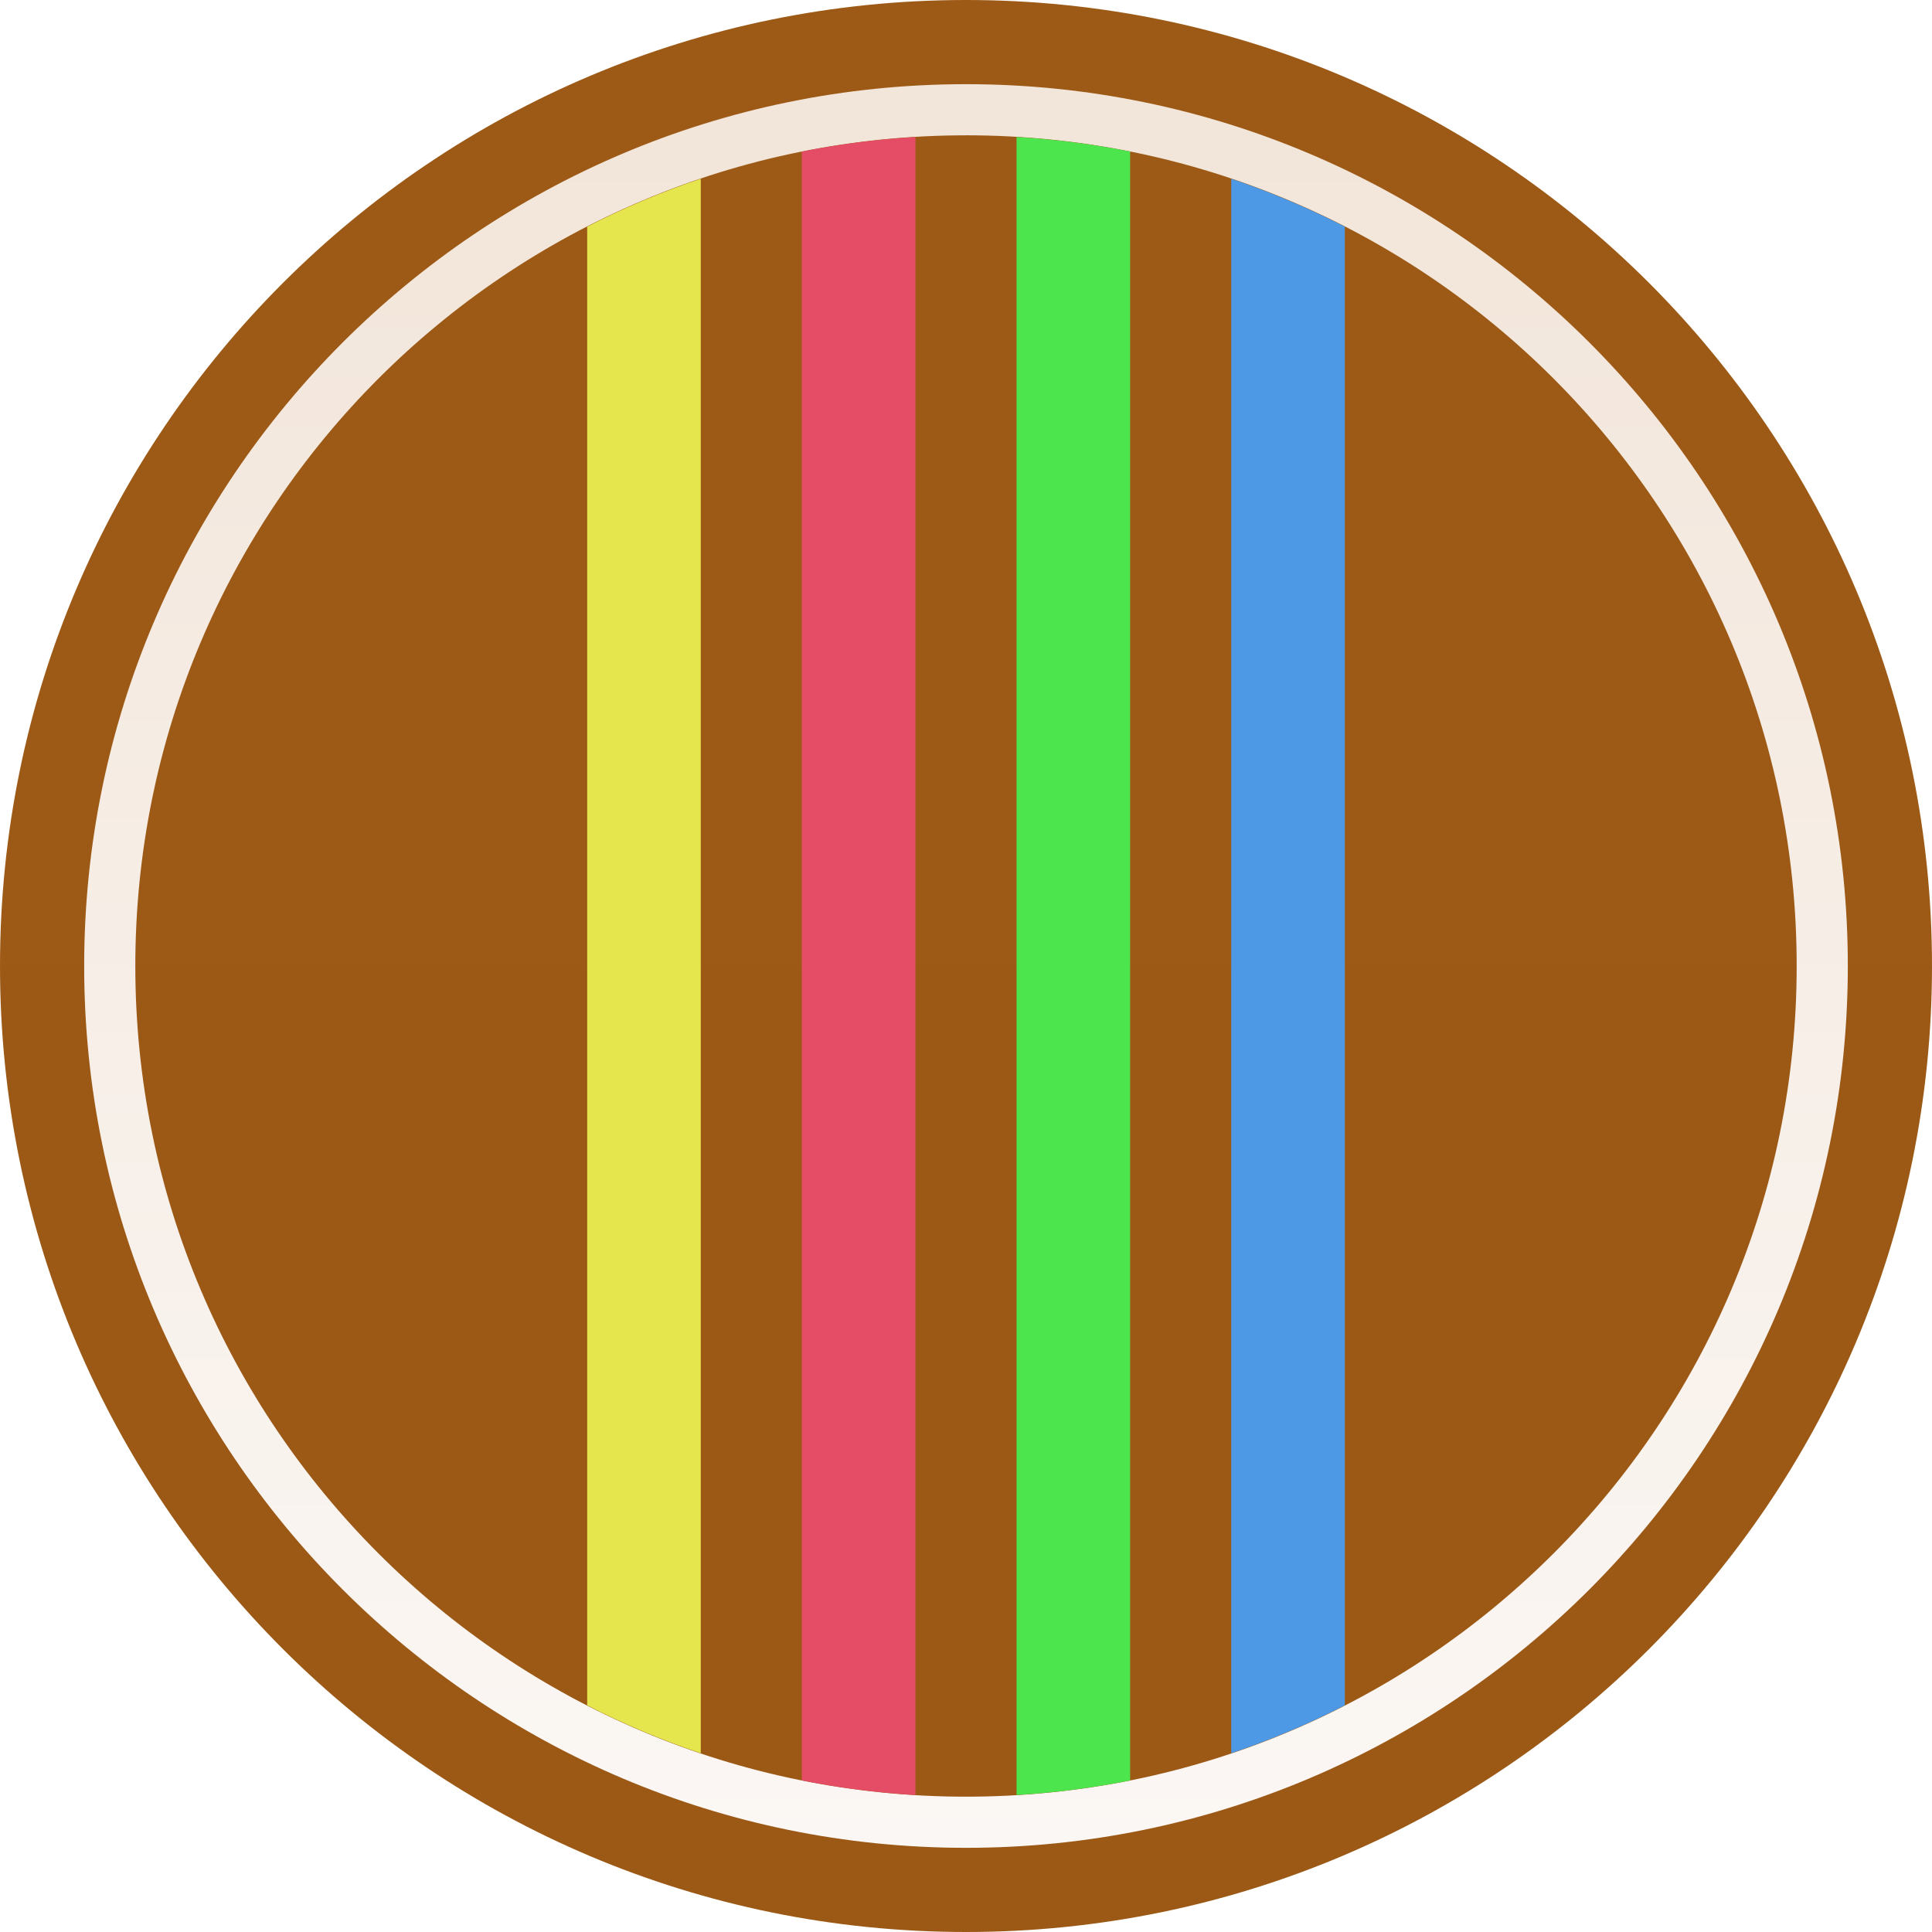
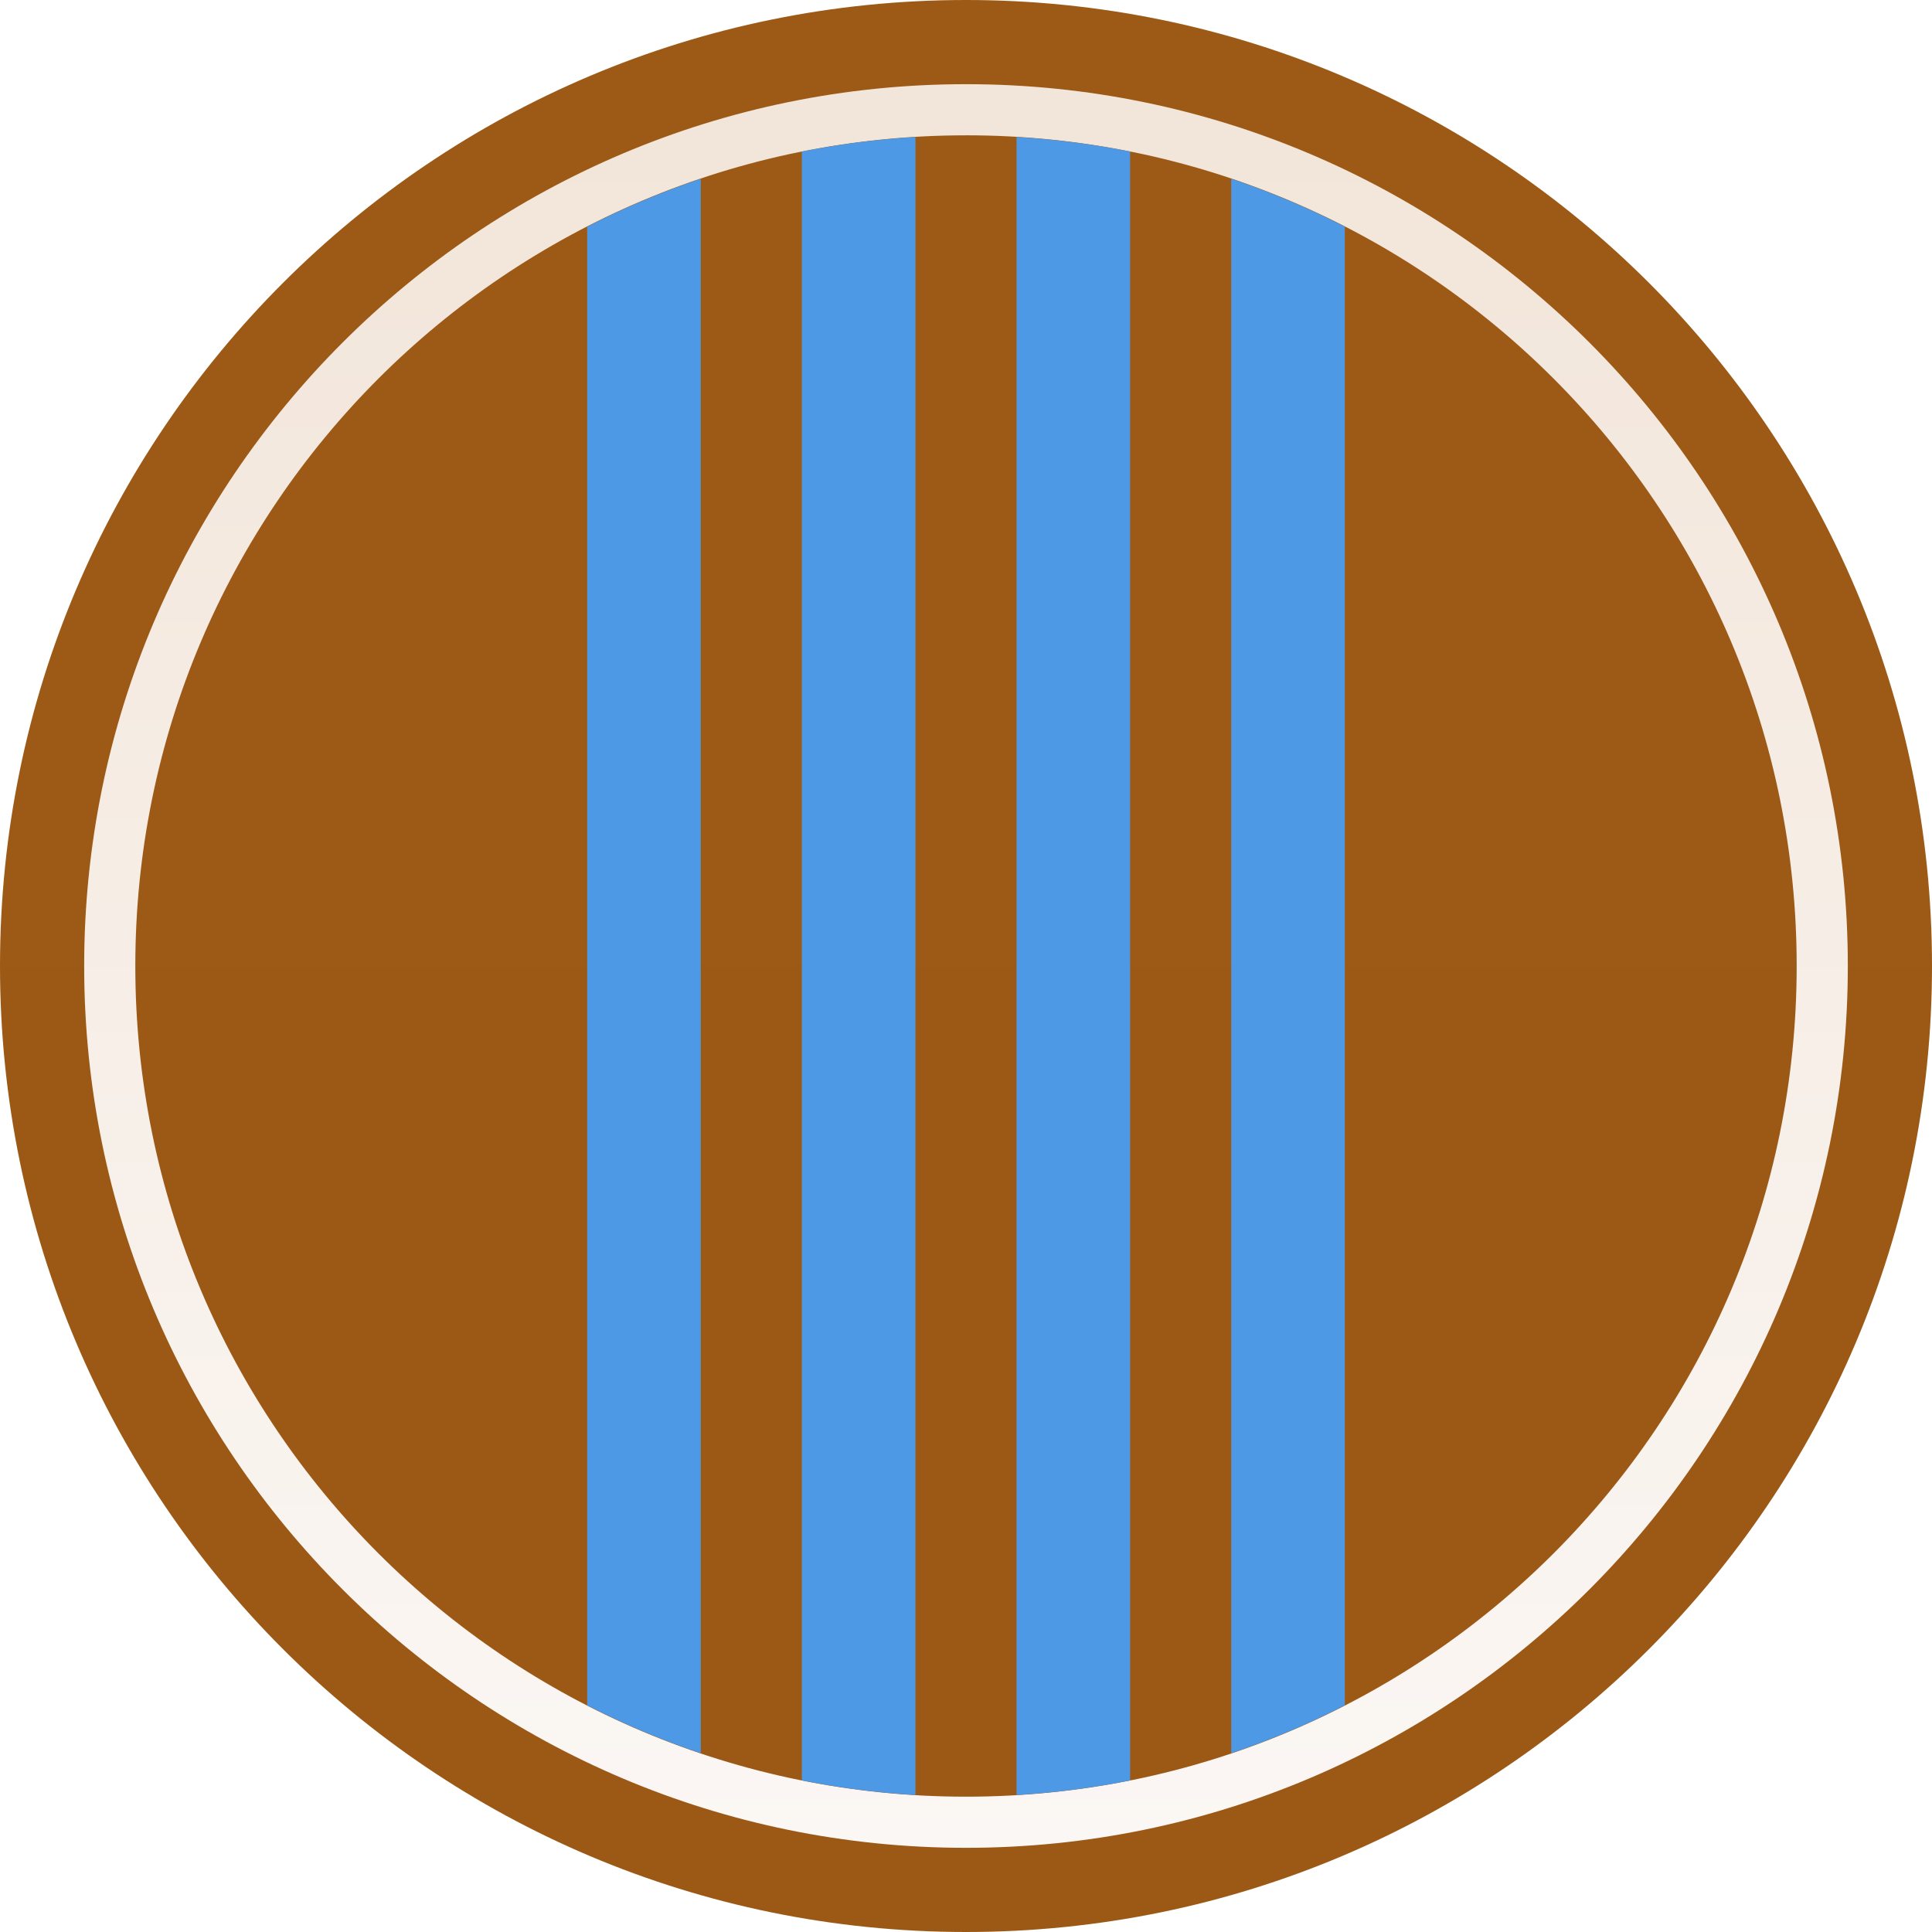
<svg xmlns="http://www.w3.org/2000/svg" xmlns:xlink="http://www.w3.org/1999/xlink" height="100mm" viewBox="0 0 100 100" width="100mm" version="1.1" id="svg1" xml:space="preserve">
  <defs id="defs1">
    <linearGradient id="linearGradient1">
      <stop style="stop-color:#f2e5d9;stop-opacity:1;" offset="0" id="stop1" />
      <stop style="stop-color:#fbf7f4;stop-opacity:1;" offset="1" id="stop2" />
    </linearGradient>
    <linearGradient id="linearGradient25">
      <stop style="stop-color:#9d5a16;stop-opacity:1;" offset="0" id="stop25" />
      <stop style="stop-color:#9c5916;stop-opacity:1;" offset="1" id="stop26" />
    </linearGradient>
    <linearGradient xlink:href="#linearGradient25" id="linearGradient26" x1="49.096" y1="16.879" x2="49.096" y2="81.675" gradientUnits="userSpaceOnUse" gradientTransform="matrix(1.543323,0,0,1.543323,-25.77031,-26.05042)" />
    <linearGradient xlink:href="#linearGradient1" id="linearGradient2" x1="50" y1="4.357" x2="50" y2="95.643" gradientUnits="userSpaceOnUse" />
  </defs>
  <circle style="fill:url(#linearGradient26);stroke:none;stroke-width:3.087;stroke-linejoin:round;stroke-miterlimit:3.864;stroke-dasharray:none" id="path13" cx="50" cy="50" r="50" />
  <path style="fill:url(#linearGradient2);stroke-linejoin:round;stroke-miterlimit:3.864" d="M 50,4.357 C 24.808,4.357 4.357,24.808 4.357,50 4.357,75.192 24.808,95.643 50,95.643 75.192,95.643 95.643,75.192 95.643,50 95.643,24.808 75.192,4.357 50,4.357 Z m 0,2.646 C 73.762,7.004 92.996,26.238 92.996,50 92.996,73.762 73.762,92.996 50,92.996 26.238,92.996 7.004,73.762 7.004,50 7.004,26.238 26.238,7.004 50,7.004 Z" id="circle51" />
  <path id="path3" style="fill:#4d99e5;fill-opacity:1;stroke-width:1.323;stroke-linecap:round;stroke-linejoin:round;stroke-dasharray:none" d="M 63.728 9.252 L 63.728 90.747 C 65.76 90.064 67.723 89.234 69.607 88.268 L 69.607 11.732 C 67.723 10.766 65.76 9.936 63.728 9.252 z " />
-   <path id="path4" style="fill:#4de54d;fill-opacity:1;stroke-width:1.323;stroke-linecap:round;stroke-linejoin:round;stroke-dasharray:none" d="M 52.616 7.091 L 52.616 92.91 C 54.615 92.79 56.578 92.538 58.494 92.155 L 58.494 7.845 C 56.578 7.462 54.615 7.21 52.616 7.091 z " />
-   <path id="path5" style="fill:#e54d66;fill-opacity:1;stroke-width:1.323;stroke-linecap:round;stroke-linejoin:round;stroke-dasharray:none" d="M 47.384 7.091 C 45.384 7.21 43.42 7.462 41.503 7.846 L 41.503 92.154 C 43.42 92.538 45.384 92.79 47.384 92.91 L 47.384 7.091 z " />
-   <path id="path6" style="fill:#e5e54d;fill-opacity:1;stroke-width:1.323;stroke-linecap:round;stroke-linejoin:round;stroke-dasharray:none" d="M 36.272 9.252 C 34.24 9.936 32.277 10.766 30.393 11.732 L 30.393 88.268 C 32.277 89.234 34.24 90.064 36.272 90.747 L 36.272 9.252 z " />
+   <path id="path4" style="fill:#4d99e5;fill-opacity:1;stroke-width:1.323;stroke-linecap:round;stroke-linejoin:round;stroke-dasharray:none" d="M 52.616 7.091 L 52.616 92.91 C 54.615 92.79 56.578 92.538 58.494 92.155 L 58.494 7.845 C 56.578 7.462 54.615 7.21 52.616 7.091 z " />
+   <path id="path5" style="fill:#4d99e5;fill-opacity:1;stroke-width:1.323;stroke-linecap:round;stroke-linejoin:round;stroke-dasharray:none" d="M 47.384 7.091 C 45.384 7.21 43.42 7.462 41.503 7.846 L 41.503 92.154 C 43.42 92.538 45.384 92.79 47.384 92.91 L 47.384 7.091 z " />
+   <path id="path6" style="fill:#4d99e5;fill-opacity:1;stroke-width:1.323;stroke-linecap:round;stroke-linejoin:round;stroke-dasharray:none" d="M 36.272 9.252 C 34.24 9.936 32.277 10.766 30.393 11.732 L 30.393 88.268 C 32.277 89.234 34.24 90.064 36.272 90.747 L 36.272 9.252 z " />
</svg>
